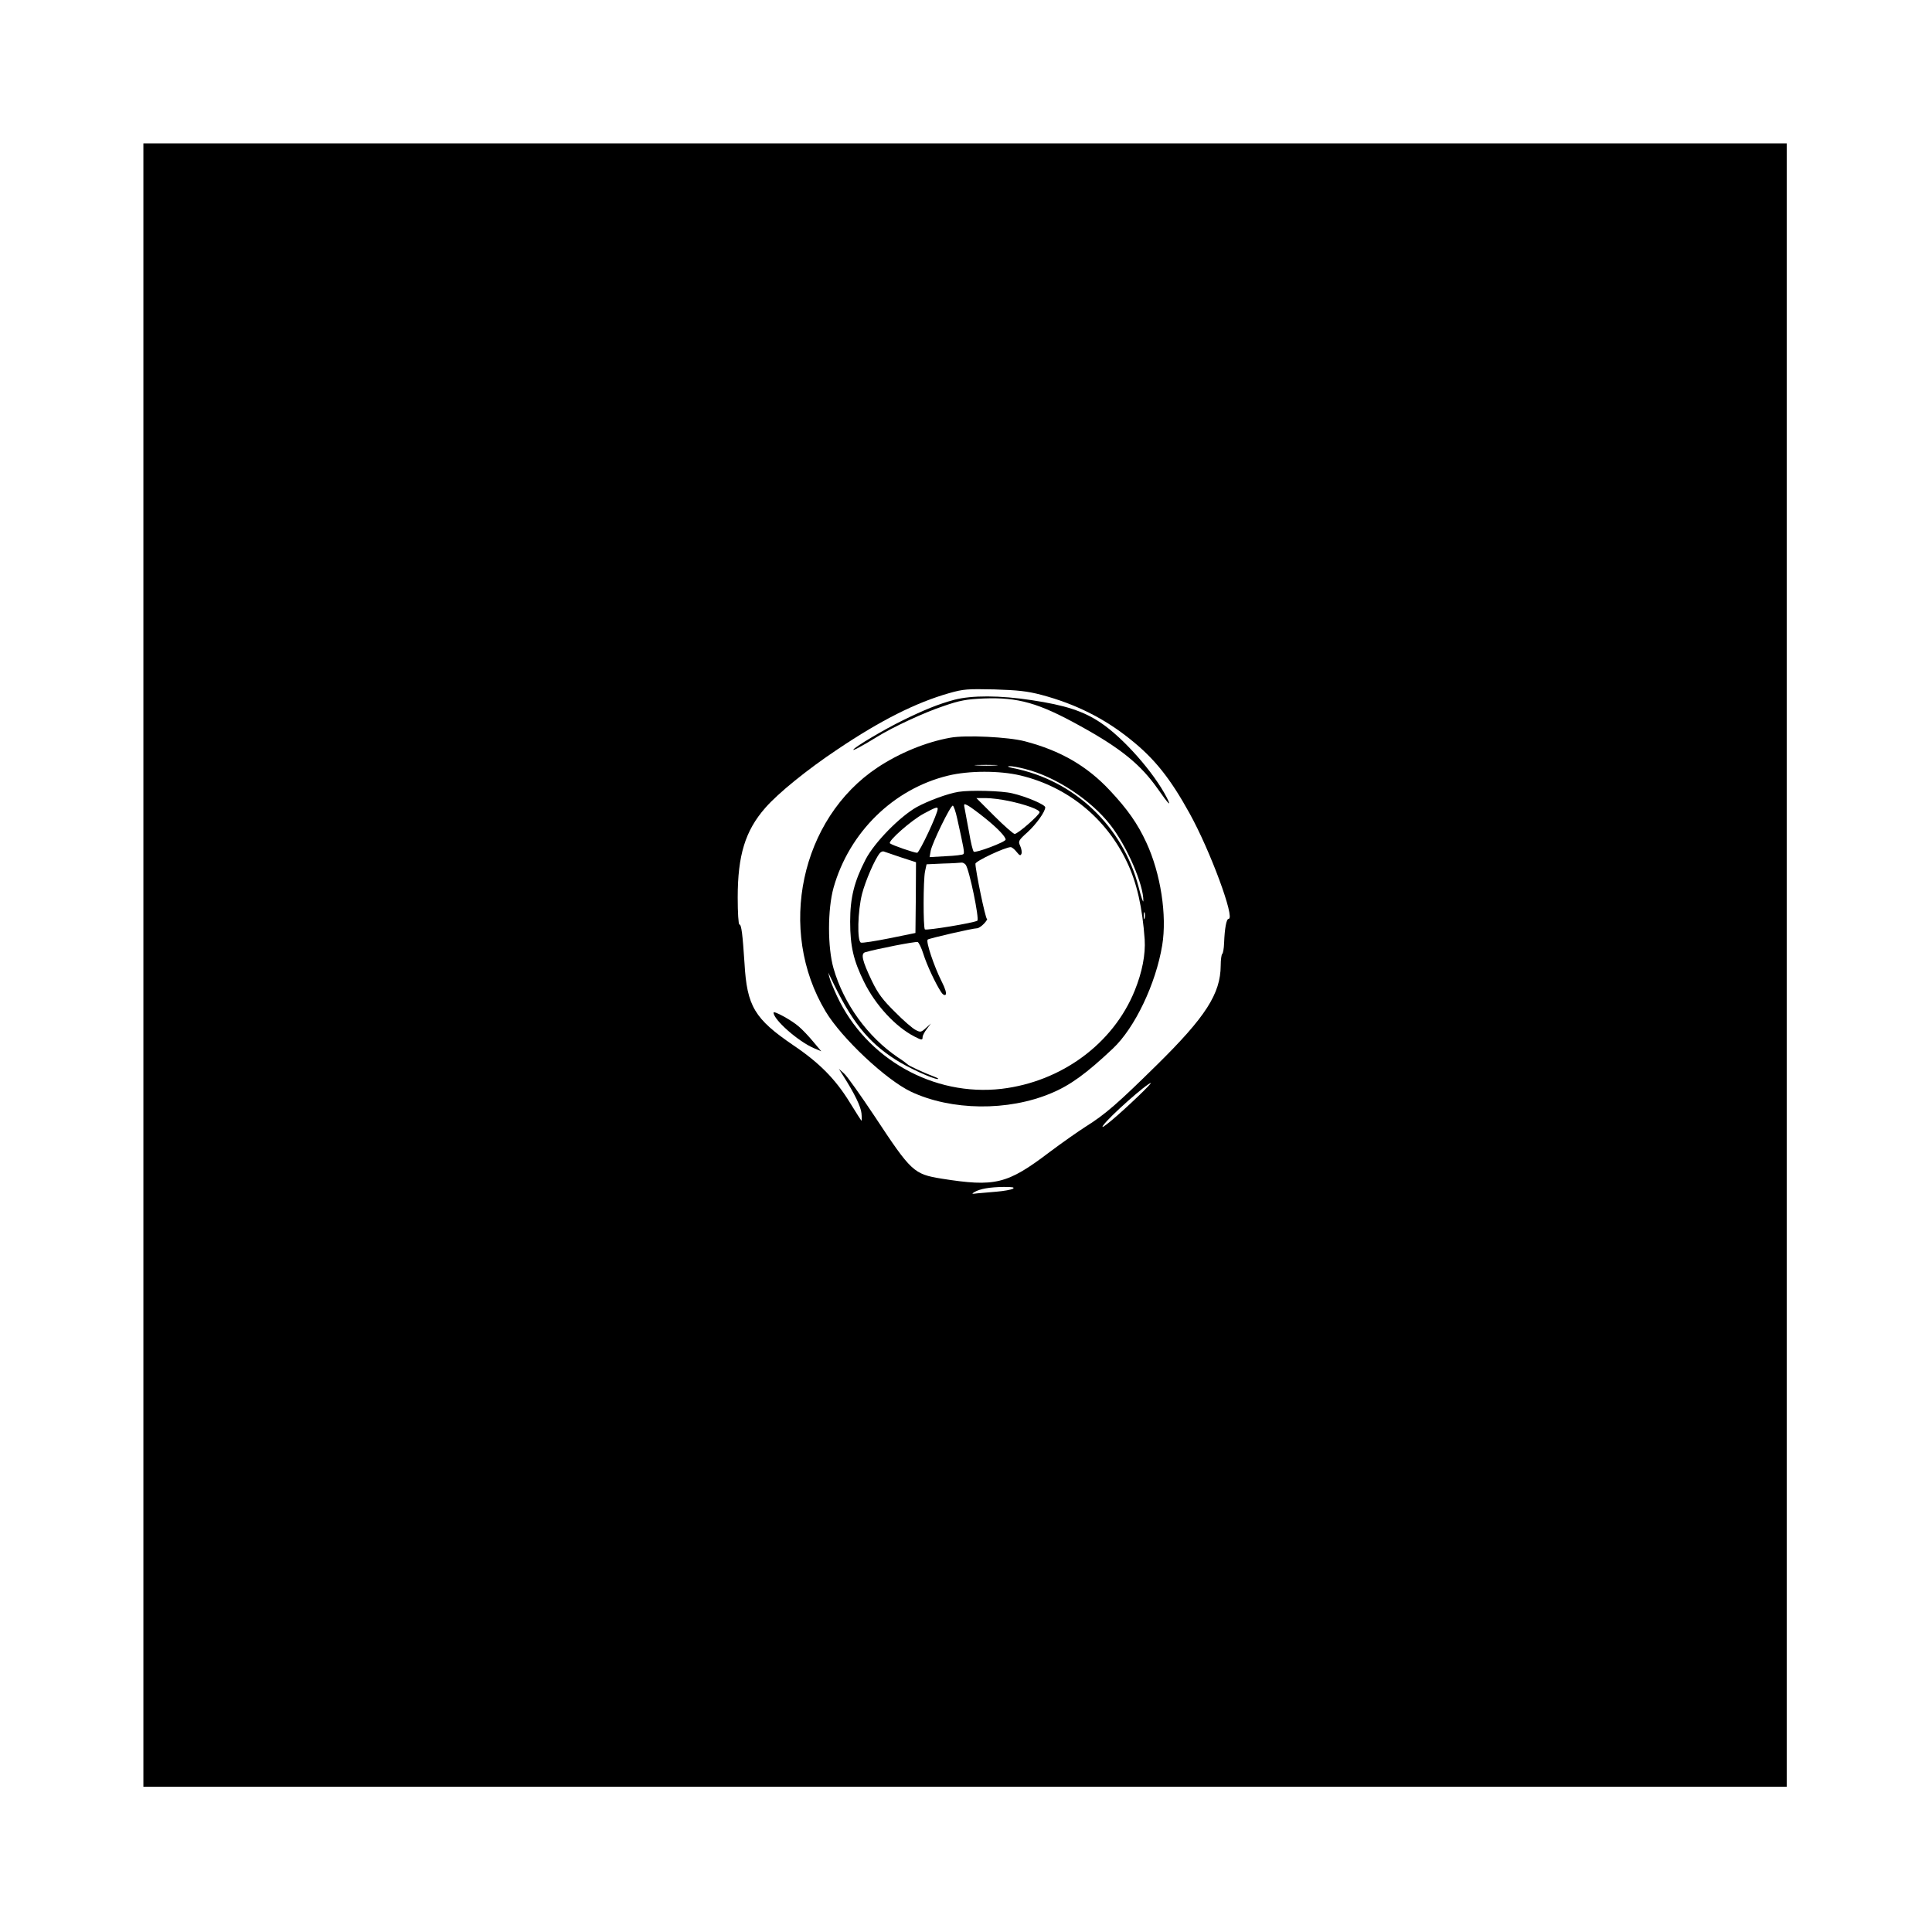
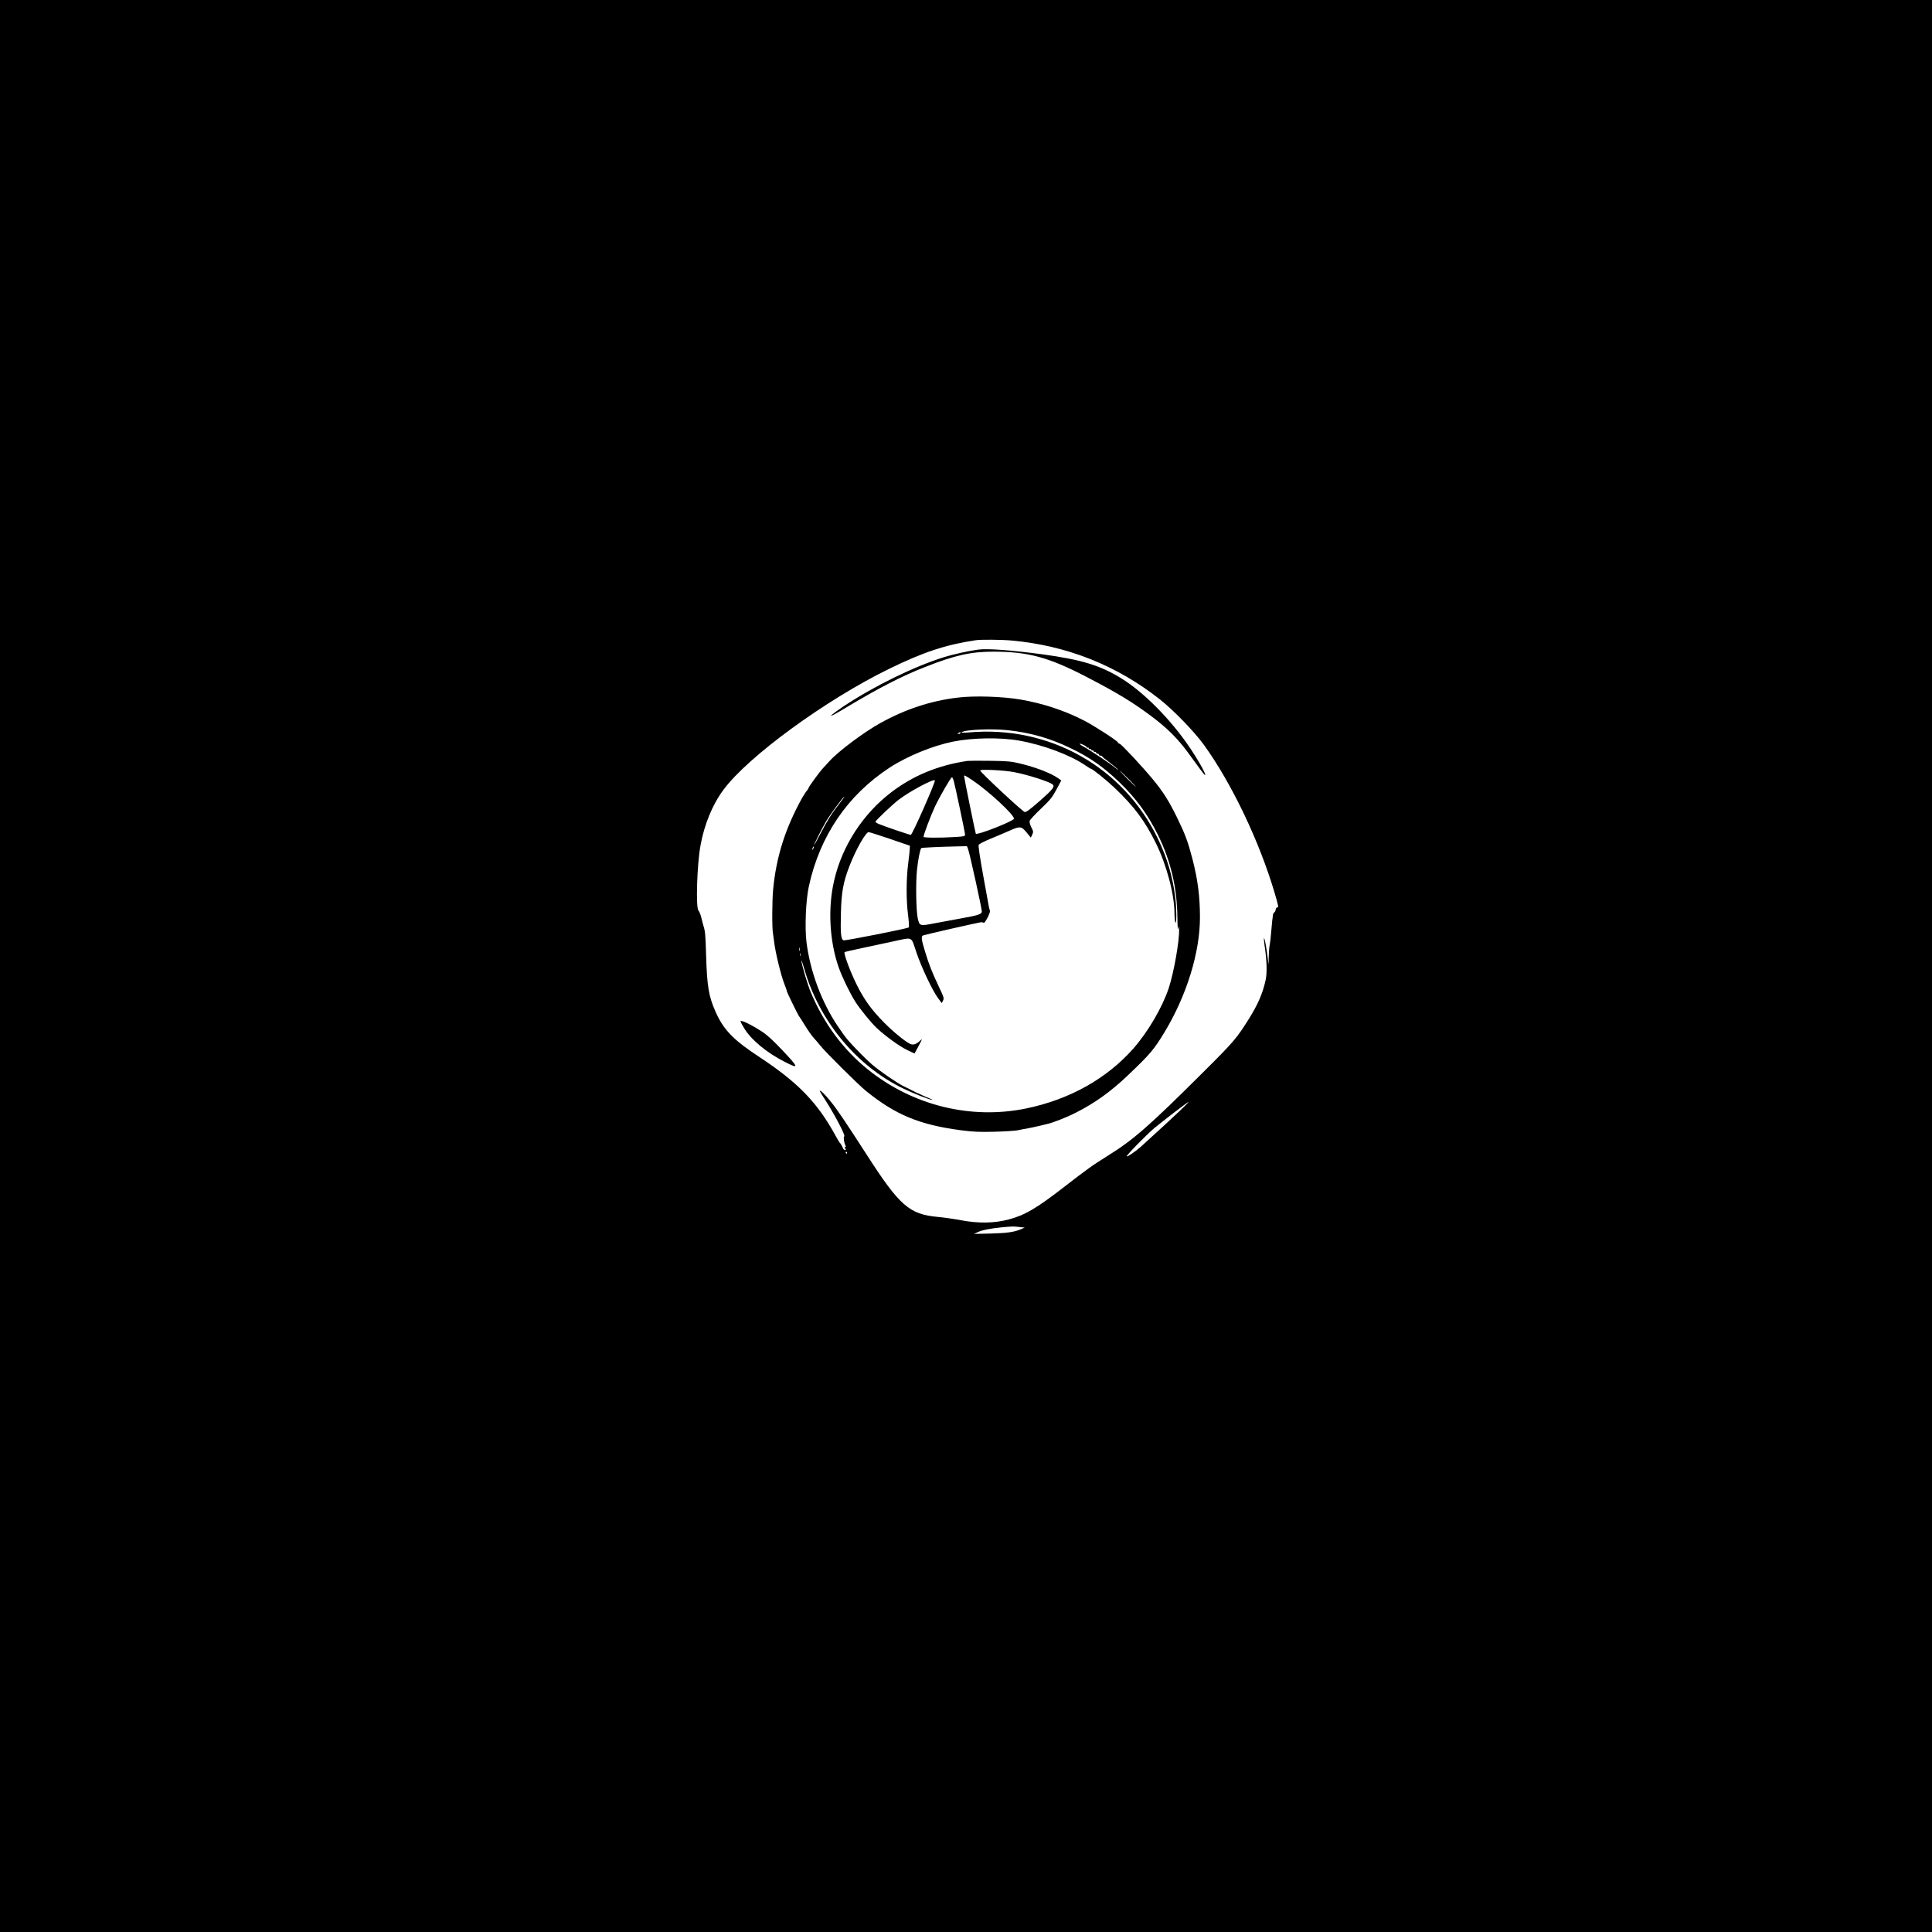
- <svg xmlns="http://www.w3.org/2000/svg" version="1.0" width="1024pt" height="1024pt" viewBox="0 0 1024 1024" preserveAspectRatio="xMidYMid meet">
-   <g transform="translate(0,1024) scale(0.1,-0.1)" fill="#000000" stroke="none">
-     <path d="M760 5125 l0 -4355 4355 0 4355 0 0 4355 0 4355 -4355 0 -4355 0 0 -4355z m4760 1432 c180 -48 335 -125 474 -238 125 -100 209 -205 311 -390 109 -196 243 -559 207 -559 -12 0 -21 -51 -24 -128 -1 -30 -6 -56 -10 -58 -4 -3 -8 -31 -8 -62 -1 -149 -80 -272 -338 -526 -209 -206 -275 -263 -377 -327 -38 -24 -125 -85 -193 -136 -224 -170 -288 -185 -572 -140 -147 24 -160 36 -354 330 -74 111 -146 213 -162 227 l-28 25 22 -35 c62 -97 95 -166 98 -201 2 -21 2 -39 0 -39 -1 0 -29 43 -62 97 -75 122 -160 209 -298 302 -207 141 -247 207 -260 436 -10 151 -16 205 -27 205 -5 0 -9 61 -9 143 0 224 40 354 146 475 68 78 222 203 384 311 231 155 415 247 590 297 77 22 99 23 240 20 124 -4 174 -9 250 -29z m515 -2125 c-110 -106 -213 -192 -188 -157 34 48 233 224 253 225 3 0 -26 -31 -65 -68z m-667 -493 c-10 -5 -48 -12 -85 -15 -38 -3 -84 -7 -103 -9 -30 -4 -32 -3 -15 7 29 17 80 26 155 27 48 0 60 -2 48 -10z" />
-     <path d="M5058 6531 c-85 -23 -159 -53 -273 -109 -98 -48 -252 -139 -262 -155 -5 -9 50 21 128 69 81 50 248 128 348 161 89 31 124 37 216 41 181 7 290 -24 507 -144 218 -120 323 -205 415 -336 58 -83 74 -98 47 -45 -69 134 -231 317 -351 397 -91 61 -186 92 -365 119 -169 26 -318 26 -410 2z" />
-     <path d="M5037 6330 c-129 -23 -270 -81 -386 -158 -408 -271 -534 -862 -275 -1293 85 -142 320 -362 452 -425 214 -101 515 -105 744 -8 101 42 187 105 326 236 117 110 228 343 262 548 26 158 -8 380 -84 544 -46 100 -100 177 -193 276 -121 130 -263 212 -451 261 -87 23 -314 34 -395 19z m241 -147 c-26 -2 -71 -2 -100 0 -29 2 -8 3 47 3 55 0 79 -1 53 -3z m156 -19 c160 -40 347 -163 450 -295 89 -113 178 -319 176 -405 -1 -10 -12 23 -25 74 -84 323 -341 567 -666 631 -24 5 -33 9 -20 10 13 1 51 -6 85 -15z m-26 -34 c251 -60 456 -227 566 -461 52 -109 81 -240 93 -408 5 -80 -13 -173 -53 -272 -114 -281 -388 -482 -705 -520 -361 -42 -718 159 -873 492 -19 41 -37 85 -40 99 l-6 25 12 -25 c109 -231 196 -341 344 -436 65 -42 200 -104 224 -103 8 0 -1 6 -20 13 -50 19 -134 57 -140 65 -3 3 -25 20 -50 36 -160 108 -288 284 -342 472 -32 111 -32 313 0 428 83 294 318 524 607 594 111 27 273 27 383 1z m659 -757 c-3 -10 -5 -4 -5 12 0 17 2 24 5 18 2 -7 2 -21 0 -30z" />
-     <path d="M5080 6043 c-57 -9 -159 -47 -220 -80 -91 -51 -225 -188 -272 -278 -61 -118 -82 -204 -82 -330 0 -131 18 -207 74 -320 60 -122 166 -237 267 -289 39 -20 43 -20 43 -2 0 7 10 26 22 42 l22 29 -27 -24 c-25 -23 -29 -23 -54 -10 -16 8 -65 50 -109 95 -65 64 -90 97 -123 165 -51 107 -60 145 -35 152 62 18 267 58 278 54 6 -3 20 -31 30 -63 18 -58 64 -156 94 -202 9 -14 19 -19 24 -14 6 6 -2 33 -21 70 -40 79 -85 213 -74 222 9 7 239 60 262 60 7 0 24 11 37 25 13 14 19 25 15 25 -8 0 -61 257 -61 292 0 14 158 88 187 88 6 0 20 -11 31 -25 16 -20 21 -22 26 -10 3 8 0 27 -7 42 -11 24 -9 29 39 72 47 43 94 109 94 132 0 14 -100 57 -174 74 -56 14 -225 18 -286 8z m265 -48 c91 -19 165 -46 165 -60 0 -14 -115 -115 -132 -115 -7 0 -56 43 -108 95 l-95 95 50 0 c28 0 82 -7 120 -15z m-122 -93 c66 -53 107 -97 107 -112 0 -13 -161 -73 -169 -64 -5 5 -16 50 -24 99 -9 50 -20 105 -23 124 -7 33 -6 33 17 21 13 -7 55 -38 92 -68z m-150 1 c36 -162 40 -183 33 -190 -3 -4 -45 -9 -93 -11 l-86 -5 6 34 c8 41 104 239 117 239 4 0 15 -30 23 -67z m-103 50 c1 -24 -97 -233 -109 -233 -16 0 -132 40 -144 50 -13 11 113 122 178 157 63 34 75 38 75 26z m-195 -257 l80 -26 -1 -188 -2 -187 -137 -28 c-76 -15 -144 -26 -152 -23 -21 8 -17 167 6 258 18 69 67 183 94 216 6 7 15 11 21 9 6 -2 47 -16 91 -31z m343 -39 c19 -23 74 -289 62 -297 -20 -12 -270 -53 -278 -46 -9 10 -9 261 1 308 l8 37 87 4 c48 1 92 4 98 5 6 1 16 -4 22 -11z" />
-     <path d="M4100 4873 c0 -38 132 -154 215 -189 l38 -16 -42 50 c-23 28 -57 64 -77 81 -37 33 -134 86 -134 74z" />
+ <svg xmlns="http://www.w3.org/2000/svg" version="1.0" width="2048pt" height="2048pt" viewBox="0 0 2048 2048" preserveAspectRatio="xMidYMid meet">
+   <g transform="translate(0,2048) scale(0.1,-0.1)" fill="#000000" stroke="none">
+     <path d="M0 10240 l0 -10240 10240 0 10240 0 0 10240 0 10240 -10240 0 -10240 0 0 -10240z m10725 3450 c584 -53 1112 -263 1568 -622 149 -118 366 -342 469 -484 293 -405 587 -1020 749 -1567 43 -146 45 -157 26 -157 -7 0 -13 -10 -14 -22 -1 -11 -8 -25 -14 -29 -7 -4 -13 -16 -15 -26 -1 -10 -4 -38 -8 -63 -3 -25 -8 -78 -11 -119 -5 -68 -10 -109 -20 -166 -2 -11 -4 -56 -6 -100 l-2 -80 -8 65 c-13 110 -32 210 -39 215 -4 2 -1 -33 5 -78 25 -163 28 -296 10 -372 -32 -140 -80 -250 -173 -400 -132 -211 -160 -245 -487 -570 -565 -564 -741 -718 -1005 -882 -174 -109 -218 -140 -480 -343 -287 -222 -408 -292 -578 -337 -152 -40 -317 -43 -500 -9 -79 15 -191 31 -250 36 -304 28 -406 118 -756 662 -219 339 -314 481 -379 560 -61 77 -117 130 -117 113 0 -4 31 -54 69 -113 95 -149 204 -359 191 -367 -11 -7 -4 -67 12 -97 6 -12 5 -18 -3 -18 -8 0 -8 -4 1 -15 10 -12 10 -15 -3 -15 -8 0 -17 8 -21 18 -6 18 -27 54 -37 62 -3 3 -23 37 -44 75 -192 350 -396 560 -805 830 -279 183 -381 289 -467 485 -71 161 -88 266 -98 592 -6 211 -10 256 -25 303 -5 17 -17 59 -25 95 -9 36 -22 70 -30 76 -31 23 -17 489 21 694 40 221 127 432 243 588 262 354 1083 953 1756 1282 359 176 601 256 915 303 53 9 280 7 385 -3z m1784 -4983 c-92 -87 -240 -224 -338 -312 -24 -22 -60 -55 -80 -73 -49 -44 -140 -107 -147 -100 -8 8 208 229 295 302 87 72 353 276 361 276 3 -1 -38 -42 -91 -93z m-3529 -447 c0 -5 -2 -10 -4 -10 -3 0 -8 5 -11 10 -3 6 -1 10 4 10 6 0 11 -4 11 -10z m1828 -787 l54 -6 -34 -15 c-73 -32 -147 -43 -323 -48 l-180 -4 40 19 c43 21 133 39 255 51 106 10 128 11 188 3z" />
+     <path d="M10370 13594 c-99 -13 -263 -49 -363 -80 -319 -100 -738 -305 -1063 -520 -116 -78 -171 -124 -106 -90 18 9 77 43 130 75 350 210 592 334 837 430 319 126 486 163 725 163 366 0 585 -59 979 -263 336 -174 498 -273 701 -425 164 -123 274 -233 385 -384 46 -63 105 -143 130 -178 111 -152 29 21 -106 223 -200 300 -493 597 -734 745 -222 137 -423 198 -835 254 -329 44 -577 63 -680 50z" />
+     <path d="M10151 13085 c-284 -34 -554 -123 -816 -268 -174 -96 -445 -298 -543 -406 -18 -20 -47 -52 -65 -71 -40 -42 -157 -203 -157 -215 0 -5 -8 -17 -17 -27 -10 -11 -32 -45 -50 -76 -178 -321 -274 -622 -307 -967 -12 -119 -13 -421 -2 -470 2 -12 7 -48 11 -80 12 -113 74 -368 111 -459 13 -33 24 -64 24 -70 0 -11 118 -254 132 -271 5 -5 33 -50 64 -100 30 -49 70 -106 88 -125 18 -19 49 -56 70 -82 53 -68 403 -415 484 -481 313 -254 568 -360 1007 -418 133 -17 193 -20 355 -16 107 3 218 10 245 15 28 6 79 16 115 22 36 7 92 19 125 27 33 8 65 16 70 17 58 11 211 71 311 122 201 102 368 222 549 394 236 225 276 271 389 458 235 388 376 845 376 1216 0 225 -23 400 -79 619 -49 187 -76 260 -162 437 -87 178 -150 278 -257 407 -113 137 -331 371 -352 378 -11 3 -20 10 -20 15 0 14 -247 174 -353 229 -209 108 -440 185 -682 226 -189 32 -489 42 -664 20z m537 -346 c231 -25 440 -84 649 -184 214 -102 361 -205 532 -370 177 -172 296 -335 407 -558 135 -274 202 -558 205 -877 1 -89 4 -133 9 -115 l8 30 1 -36 c4 -123 -56 -460 -110 -624 -69 -206 -220 -464 -376 -641 -282 -319 -676 -539 -1134 -634 -588 -121 -1204 31 -1679 413 -261 210 -465 485 -603 813 -34 79 -93 276 -101 334 -3 25 9 -9 28 -75 157 -553 553 -1033 1049 -1273 107 -52 287 -123 309 -121 7 0 -5 7 -27 15 -22 8 -60 25 -85 37 -25 12 -47 22 -50 22 -3 1 -25 12 -50 25 -25 13 -65 34 -90 45 -67 32 -258 163 -336 231 -67 58 -184 176 -257 260 -20 22 -69 90 -109 150 -171 256 -290 578 -329 887 -19 156 -7 444 25 591 117 537 411 968 858 1260 184 120 458 232 673 275 205 41 501 46 699 10 254 -45 535 -150 698 -260 31 -22 60 -39 63 -39 16 0 169 -124 254 -205 204 -195 316 -345 432 -579 115 -232 199 -547 199 -750 0 -45 5 -88 10 -96 13 -21 13 151 -1 260 -28 228 -85 421 -184 628 -368 763 -1153 1204 -2005 1128 -47 -4 -81 -4 -77 1 29 28 318 42 495 22z m-508 -29 c0 -5 -8 -10 -17 -10 -15 0 -16 2 -3 10 19 12 20 12 20 0z m1313 -130 c15 -7 27 -17 27 -22 0 -5 5 -6 10 -3 6 3 10 1 10 -4 0 -6 7 -11 15 -11 8 0 15 -5 15 -11 0 -5 5 -7 10 -4 6 3 10 1 10 -4 0 -6 7 -11 15 -11 8 0 15 -4 15 -10 0 -5 7 -10 15 -10 8 0 15 -4 15 -10 0 -5 6 -10 14 -10 8 0 16 -3 18 -7 2 -5 37 -34 80 -66 42 -32 82 -65 90 -75 7 -9 -7 0 -32 21 -54 45 -255 179 -337 224 -55 31 -48 41 10 13z m467 -355 c47 -47 82 -85 80 -85 -3 0 -43 38 -90 85 -47 47 -82 85 -80 85 3 0 43 -38 90 -85z m-3057 -257 c-81 -103 -134 -186 -205 -323 -37 -71 -68 -127 -68 -122 0 11 87 183 128 252 42 71 185 265 191 260 2 -2 -19 -32 -46 -67z m-282 -485 c-12 -20 -14 -14 -5 12 4 9 9 14 11 11 3 -2 0 -13 -6 -23z m-144 -1080 c-3 -10 -5 -4 -5 12 0 17 2 24 5 18 2 -7 2 -21 0 -30z m10 -55 c-3 -7 -5 -2 -5 12 0 14 2 19 5 13 2 -7 2 -19 0 -25z" />
+     <path d="M10255 12414 c-309 -46 -572 -154 -804 -330 -302 -229 -525 -571 -609 -939 -68 -293 -49 -643 49 -921 35 -101 119 -273 174 -360 50 -79 172 -229 227 -280 92 -86 242 -195 321 -233 44 -22 82 -39 82 -38 1 1 21 38 44 82 40 75 41 78 14 53 -42 -40 -75 -49 -109 -32 -59 31 -182 132 -272 224 -136 138 -213 245 -292 405 -67 134 -139 329 -127 342 4 3 88 23 189 44 101 21 246 52 323 69 219 46 189 61 250 -118 55 -162 170 -404 231 -486 l37 -49 13 26 c13 24 10 34 -42 144 -73 154 -107 239 -149 379 -39 127 -42 159 -20 168 27 10 536 126 608 139 15 2 30 0 33 -5 10 -16 77 111 68 130 -9 22 -3 -10 -70 362 -40 219 -55 326 -49 336 6 8 64 38 130 65 66 27 155 65 198 84 109 49 125 47 179 -19 l45 -55 15 31 c13 29 13 35 -10 79 -14 29 -21 56 -17 68 3 11 57 69 119 128 99 94 120 120 165 204 l51 96 -37 26 c-79 54 -235 114 -403 154 -92 22 -131 26 -315 28 -115 2 -223 1 -240 -1z m495 -119 c147 -28 377 -102 409 -131 25 -22 1 -53 -137 -174 -100 -88 -143 -120 -159 -118 -22 3 -473 423 -473 441 0 15 259 2 360 -18z m-440 -87 c173 -117 445 -369 438 -407 -5 -26 -387 -176 -404 -159 -4 5 -124 593 -124 610 0 14 10 9 90 -44z m-200 -5 c17 -63 120 -549 120 -570 0 -18 -9 -20 -112 -26 -162 -10 -328 -8 -328 2 0 24 77 227 121 321 54 113 168 310 180 310 5 0 13 -17 19 -37z m-200 3 c0 -34 -240 -576 -255 -576 -14 0 -277 89 -338 115 -20 8 -37 19 -37 24 0 12 177 180 247 234 119 91 383 231 383 203z m-475 -619 l210 -72 -1 -30 c0 -16 -8 -89 -17 -160 -21 -164 -22 -387 -1 -545 9 -74 12 -126 7 -131 -12 -12 -661 -140 -688 -137 -30 4 -37 67 -31 288 5 219 25 330 89 495 66 173 175 366 205 364 10 0 112 -33 227 -72z m826 -104 c18 -47 150 -647 147 -668 -4 -26 -41 -38 -218 -70 -80 -14 -206 -38 -282 -52 -158 -31 -160 -30 -179 50 -18 79 -23 377 -9 512 11 108 33 222 46 235 6 5 201 14 387 18 l97 2 11 -27z" />
+     <path d="M7850 9653 c0 -5 16 -36 36 -69 75 -125 239 -262 432 -360 157 -80 154 -66 -33 132 -92 97 -153 153 -210 190 -118 76 -225 127 -225 107z" />
  </g>
</svg>
